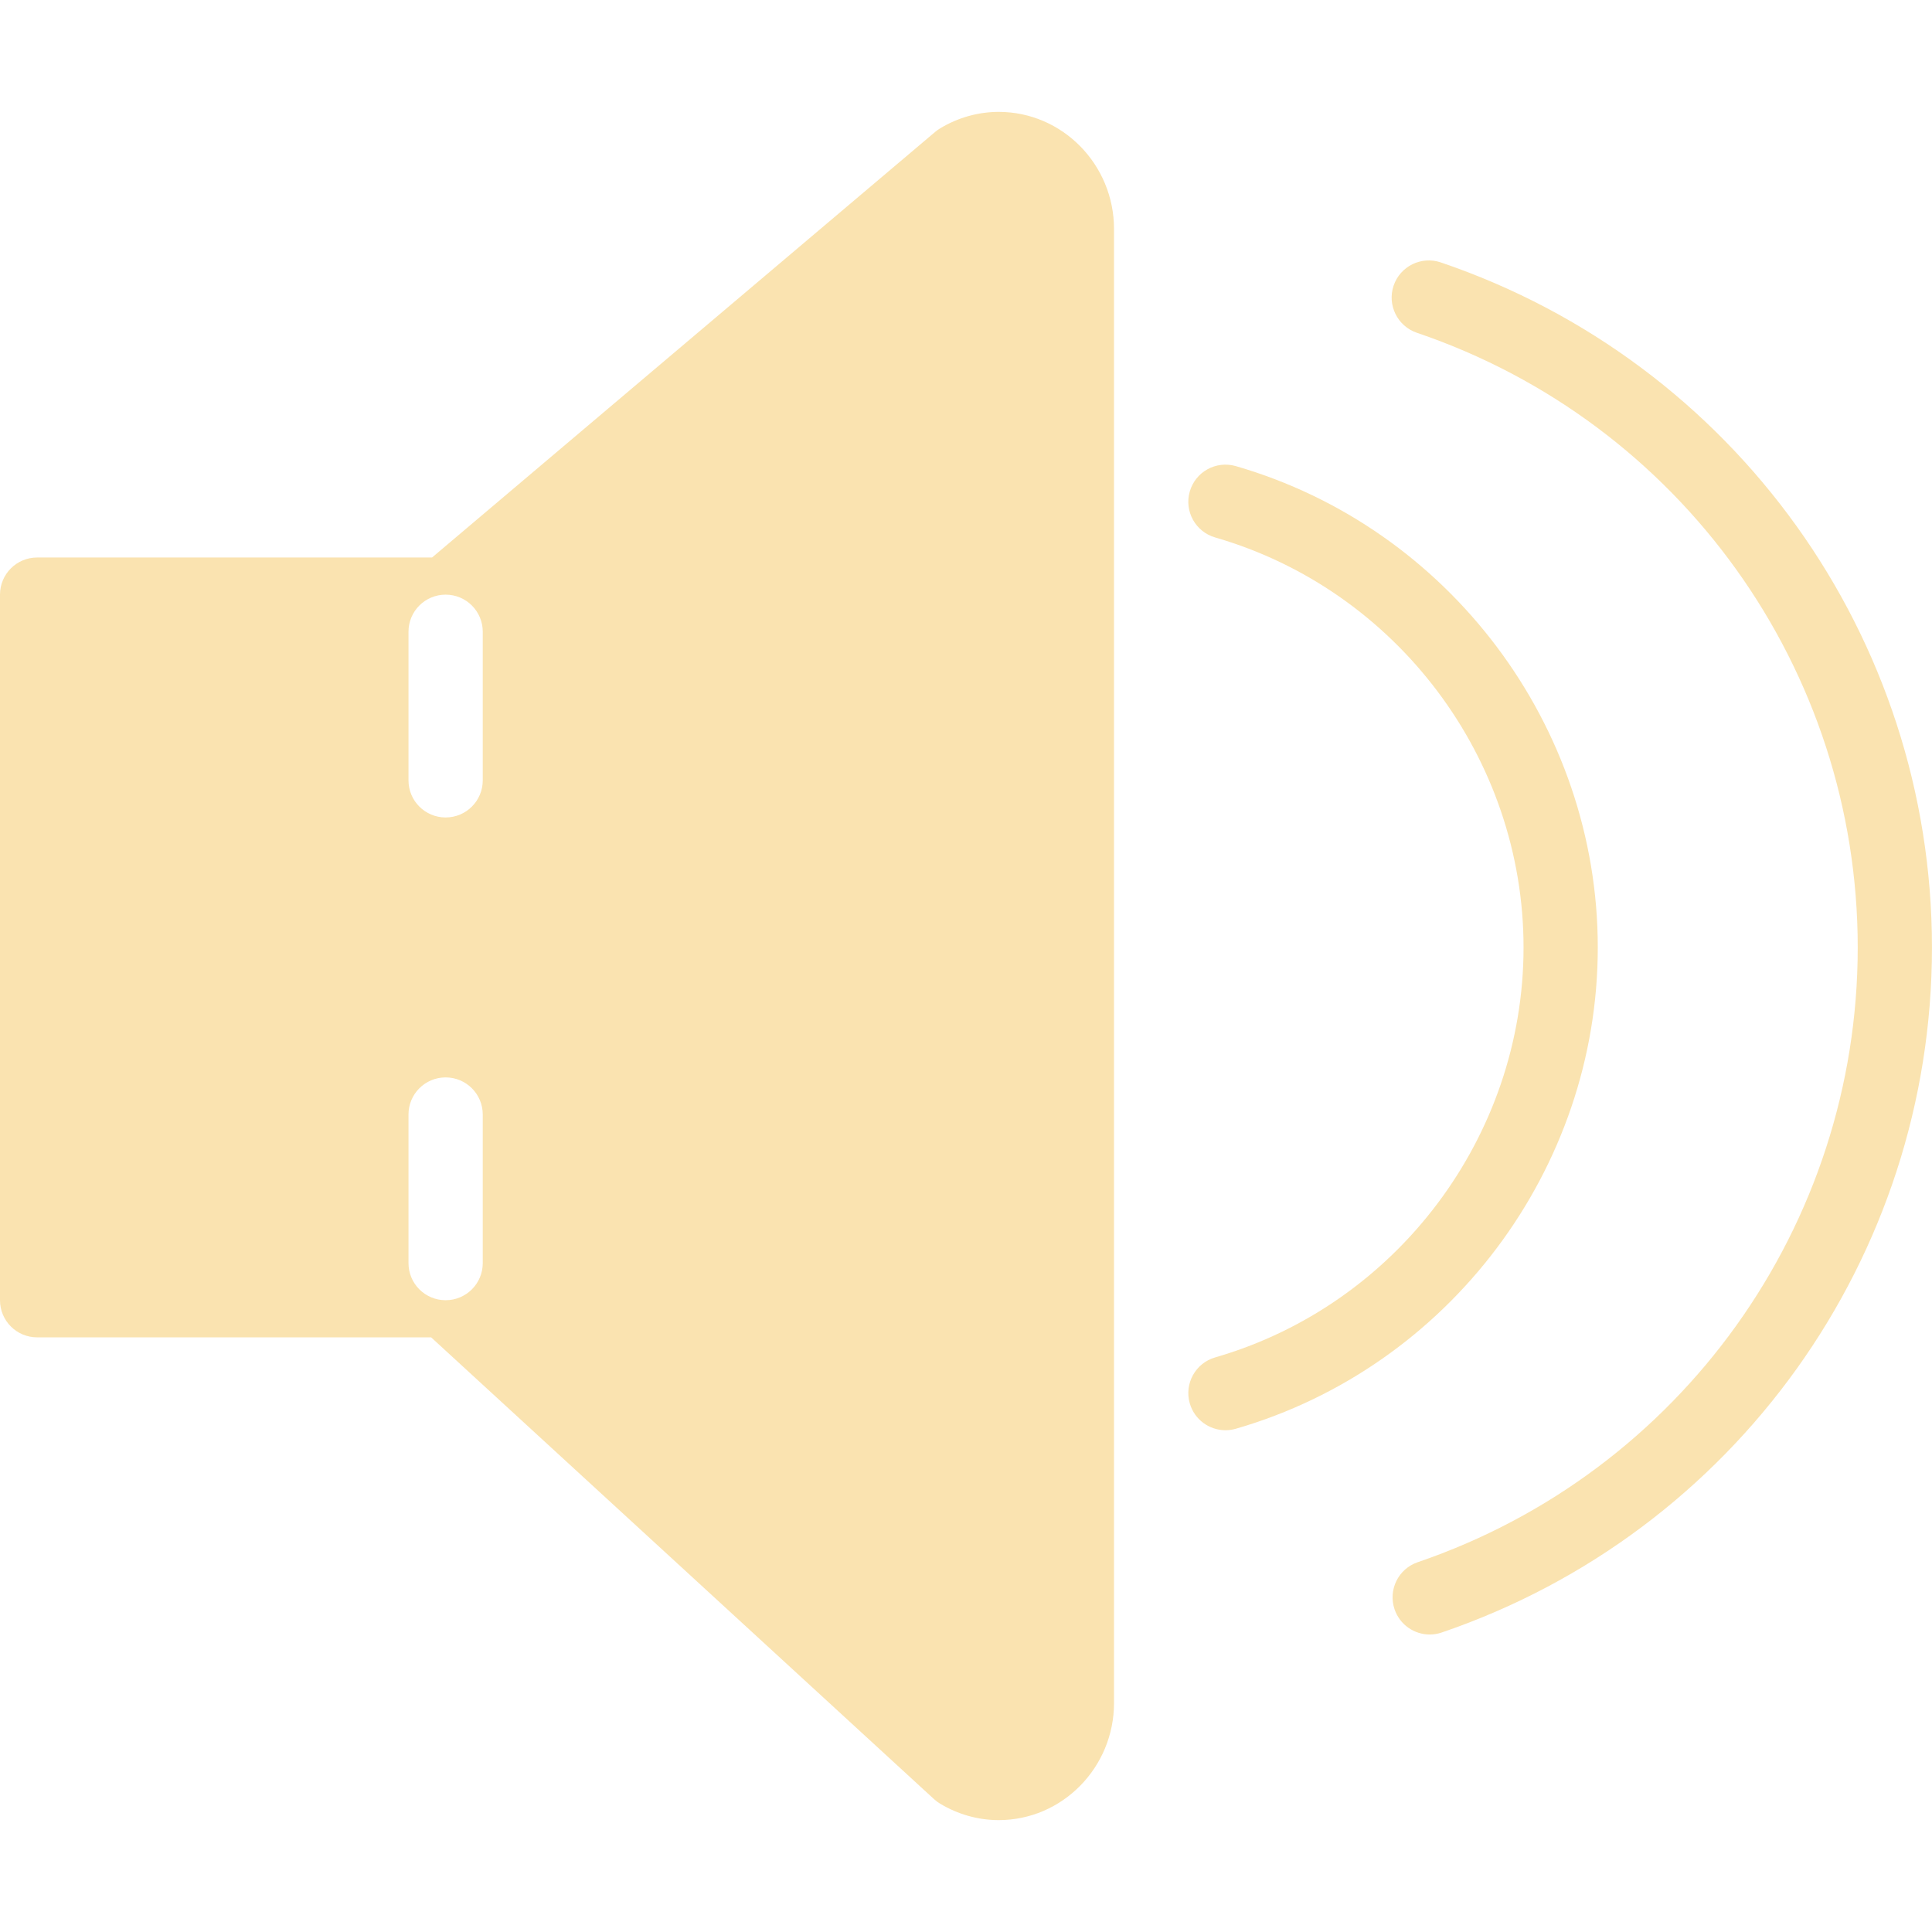
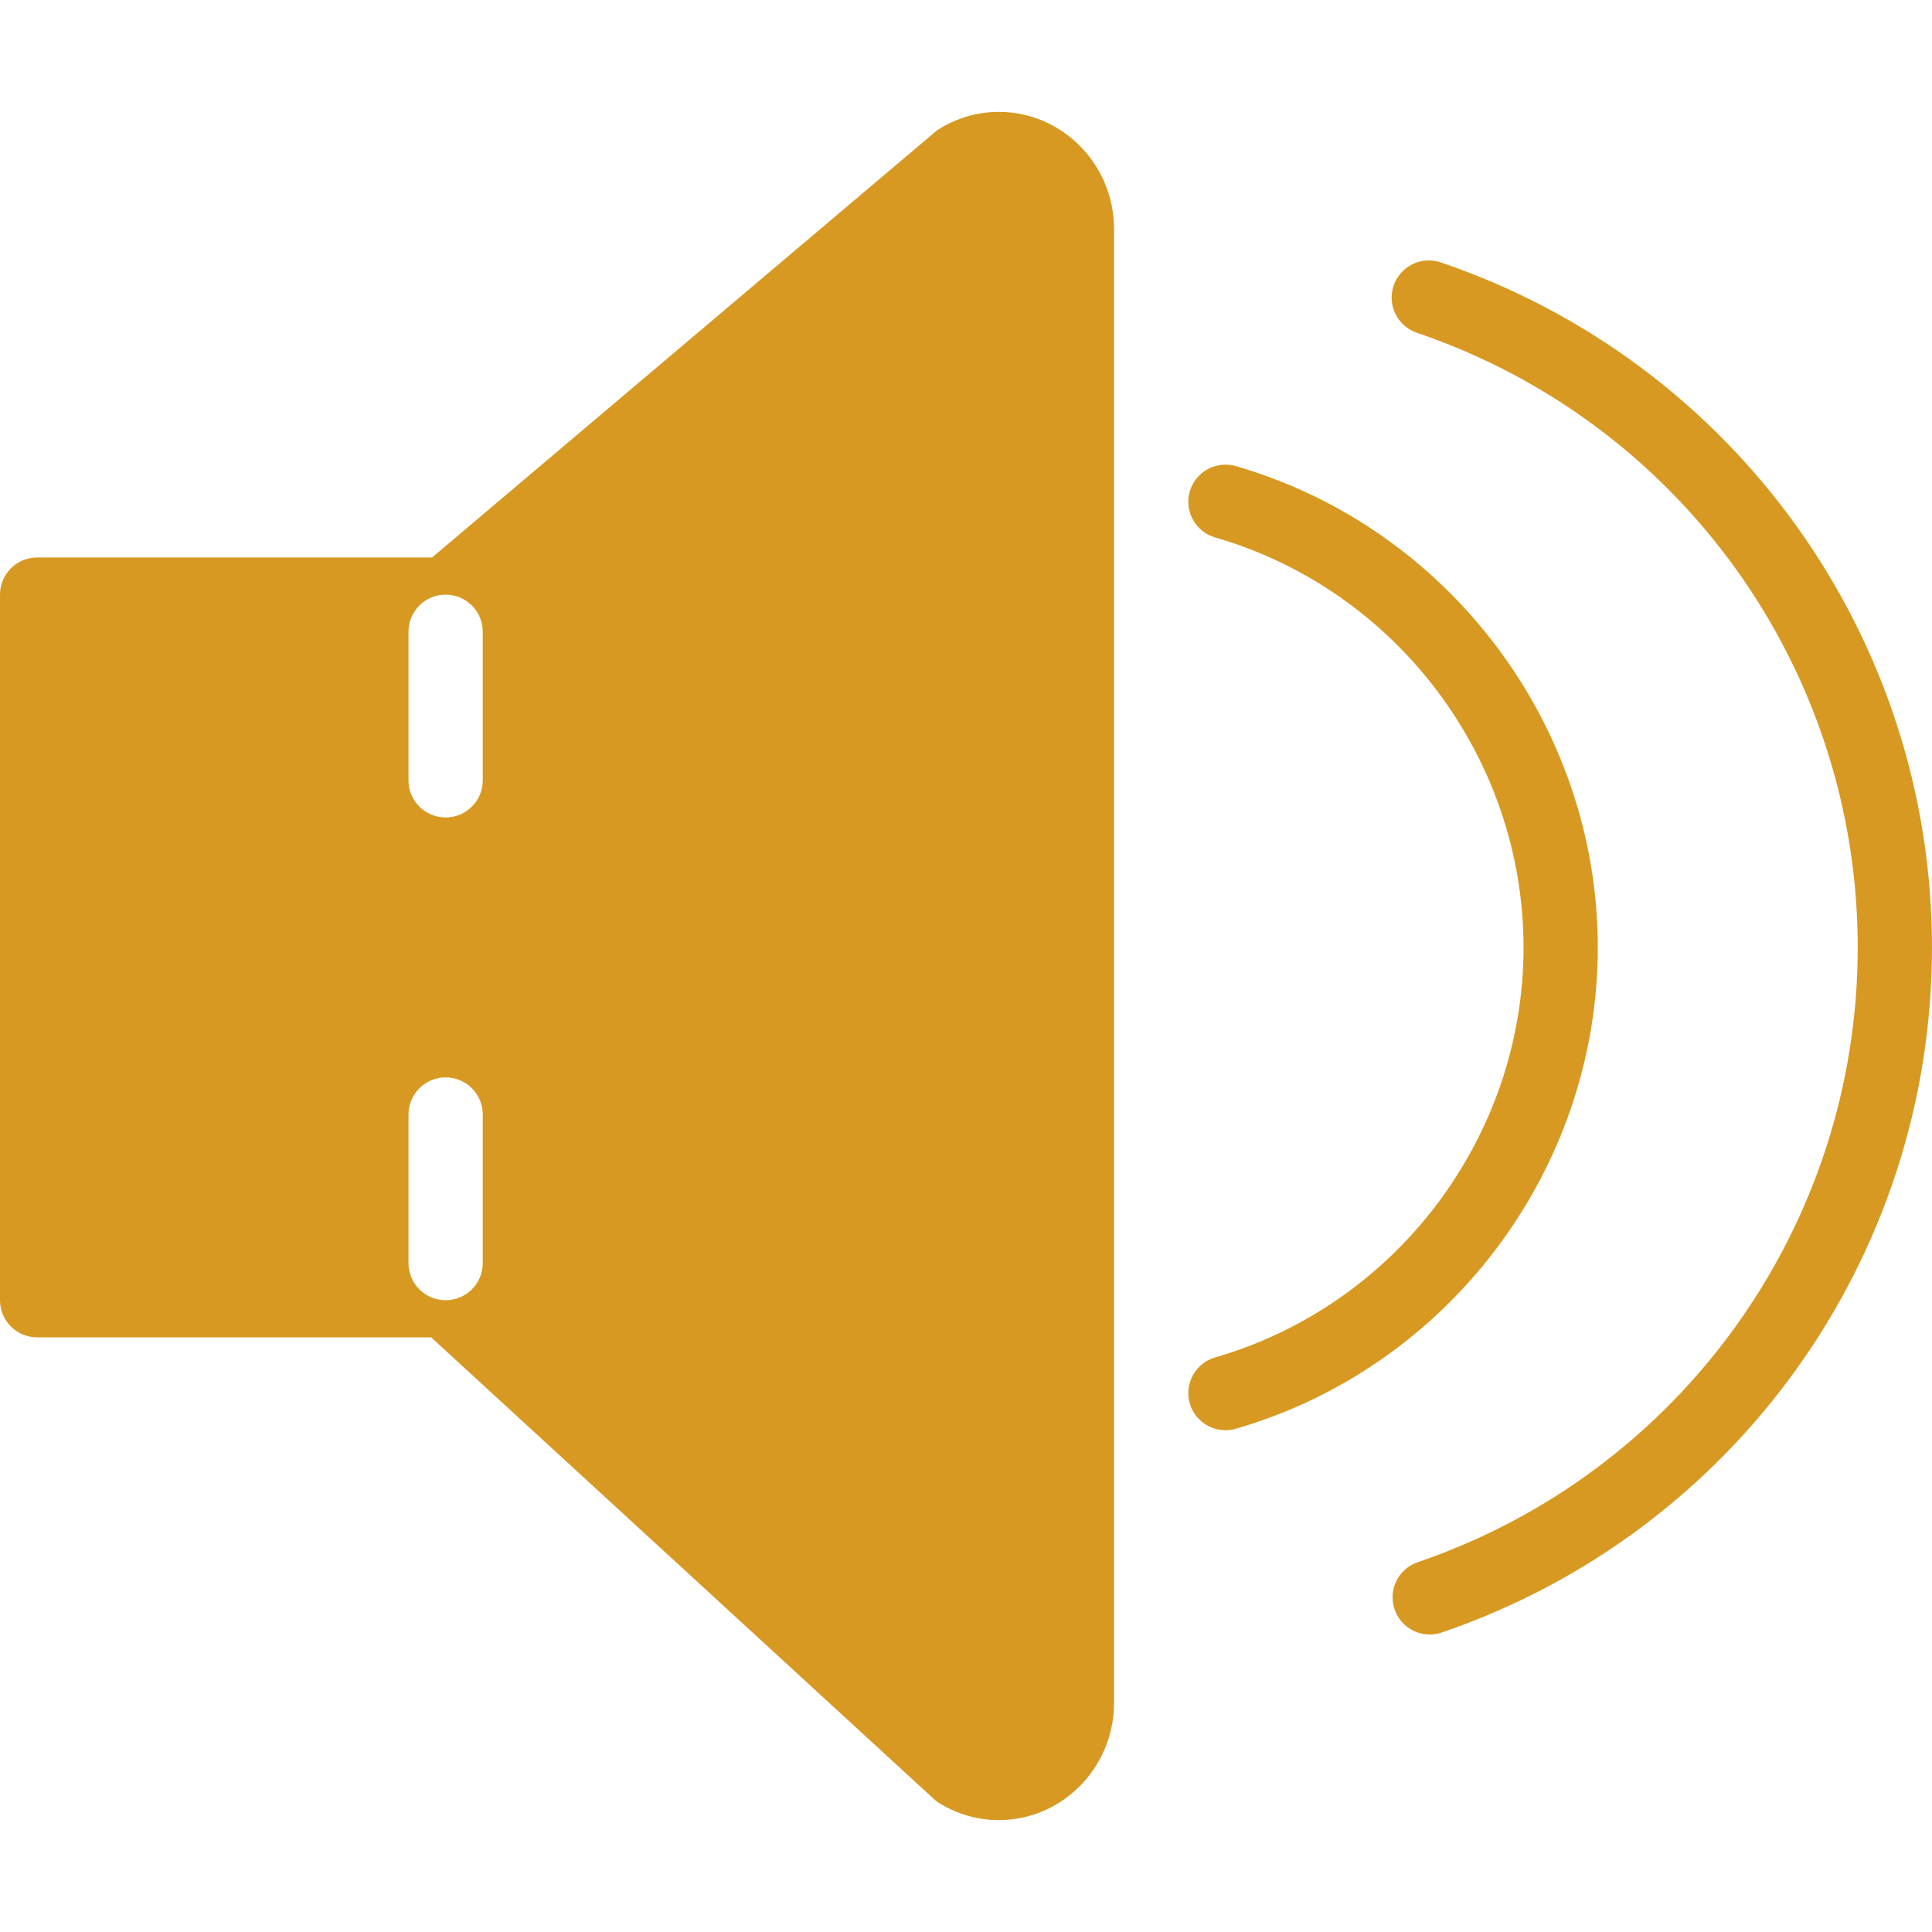
- <svg xmlns="http://www.w3.org/2000/svg" version="1.1" id="Capa_1" x="0px" y="0px" fill="#FAE3B0" viewBox="0 0 52.026 52.026" style="enable-background:new 0 0 52.026 52.026;" xml:space="preserve">
+ <svg xmlns="http://www.w3.org/2000/svg" version="1.1" id="Capa_1" x="0px" y="0px" fill="#d79921" viewBox="0 0 52.026 52.026" style="enable-background:new 0 0 52.026 52.026;" xml:space="preserve">
  <g>
    <path d="M26.894,3.013c-0.551,0-1.097,0.153-1.579,0.444c-0.046,0.027-0.09,0.059-0.13,0.093L11.634,15.013H1c-0.553,0-1,0.447-1,1   v19c0,0.553,0.447,1,1,1h10.61l13.543,12.436c0.05,0.046,0.104,0.086,0.161,0.12c0.482,0.291,1.028,0.444,1.579,0.444   c1.713,0,3.106-1.416,3.106-3.156V6.169C30,4.429,28.606,3.013,26.894,3.013z M13,34.013c0,0.553-0.447,1-1,1s-1-0.447-1-1v-4   c0-0.553,0.447-1,1-1s1,0.447,1,1V34.013z M13,21.013c0,0.553-0.447,1-1,1s-1-0.447-1-1v-4c0-0.553,0.447-1,1-1s1,0.447,1,1V21.013   z" />
    <path d="M38.797,7.066c-0.523-0.177-1.091,0.103-1.269,0.626c-0.177,0.522,0.103,1.091,0.626,1.269   c7.101,2.411,11.872,9.063,11.872,16.553c0,7.483-4.762,14.136-11.849,16.554c-0.522,0.178-0.802,0.746-0.623,1.27   c0.142,0.415,0.53,0.677,0.946,0.677c0.107,0,0.216-0.017,0.323-0.054c7.896-2.693,13.202-10.106,13.202-18.446   C52.026,17.167,46.71,9.753,38.797,7.066z" />
    <path d="M43.026,25.513c0-5.972-4.009-11.302-9.749-12.962c-0.533-0.151-1.084,0.152-1.238,0.684   c-0.153,0.53,0.152,1.085,0.684,1.238c4.889,1.413,8.304,5.953,8.304,11.04s-3.415,9.627-8.304,11.04   c-0.531,0.153-0.837,0.708-0.684,1.238c0.127,0.438,0.526,0.723,0.961,0.723c0.092,0,0.185-0.013,0.277-0.039   C39.018,36.815,43.026,31.485,43.026,25.513z" />
  </g>
  <g>
</g>
  <g>
</g>
  <g>
</g>
  <g>
</g>
  <g>
</g>
  <g>
</g>
  <g>
</g>
  <g>
</g>
  <g>
</g>
  <g>
</g>
  <g>
</g>
  <g>
</g>
  <g>
</g>
  <g>
</g>
  <g>
</g>
</svg>
